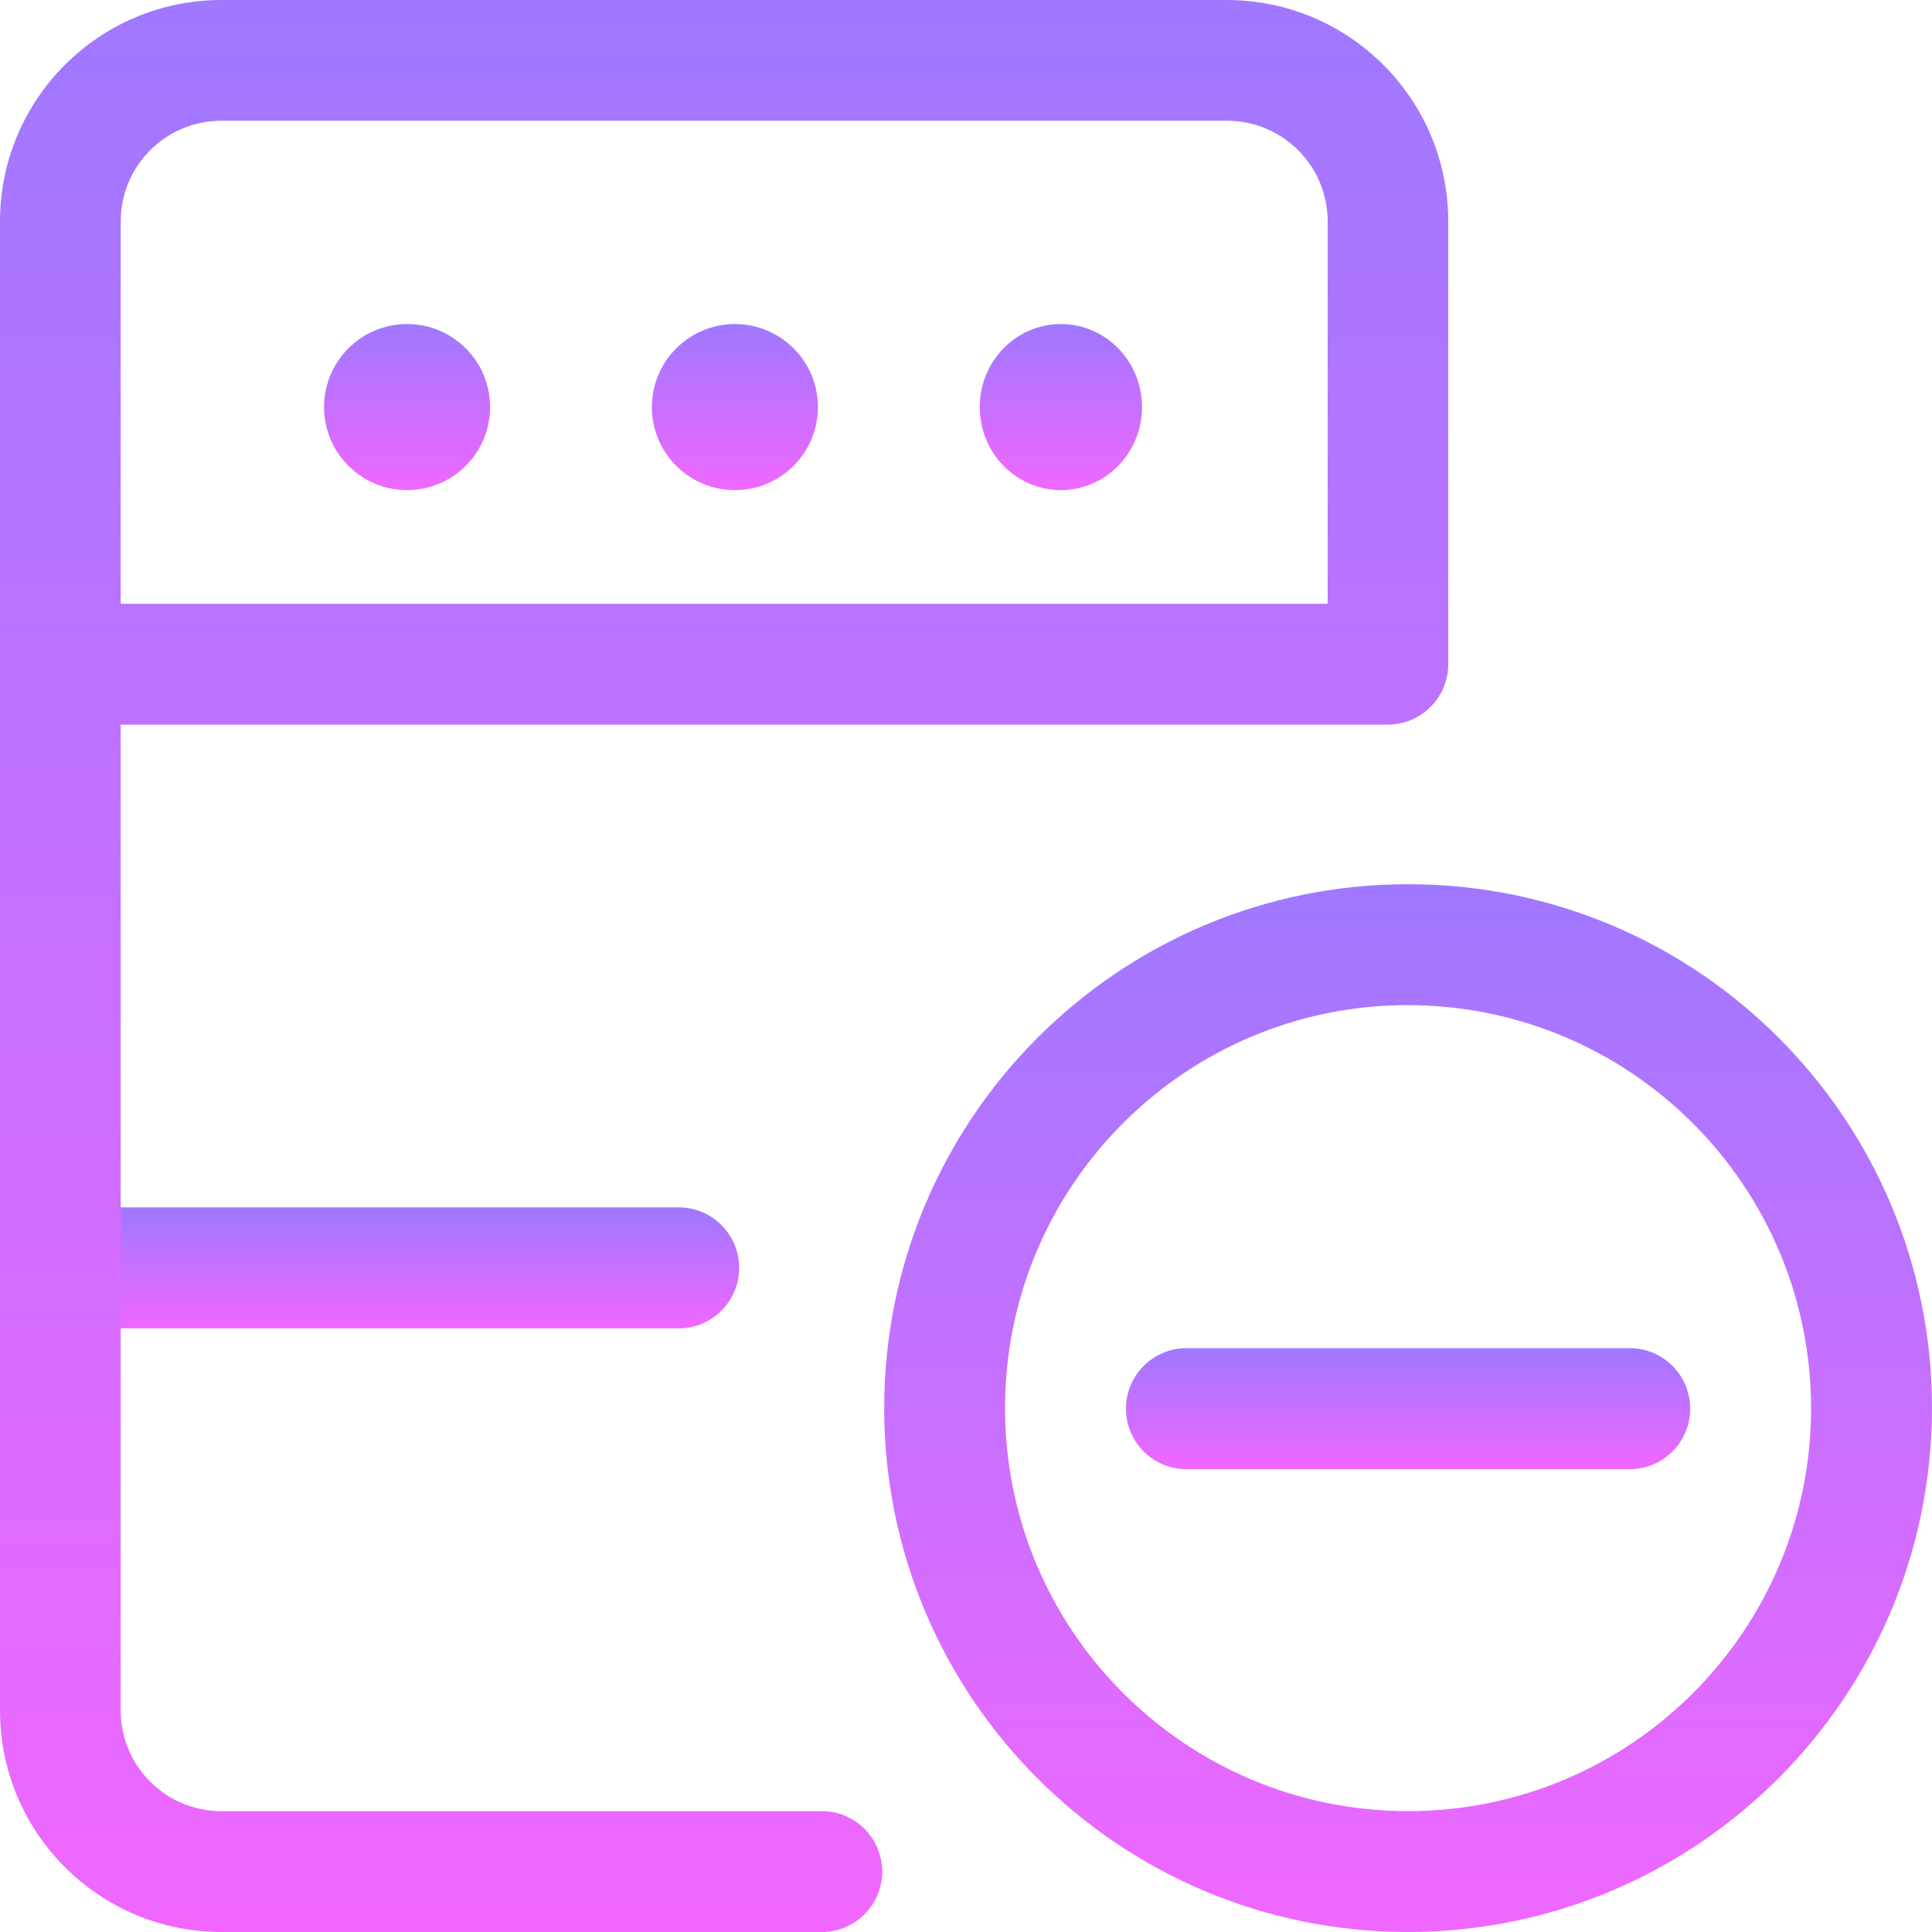
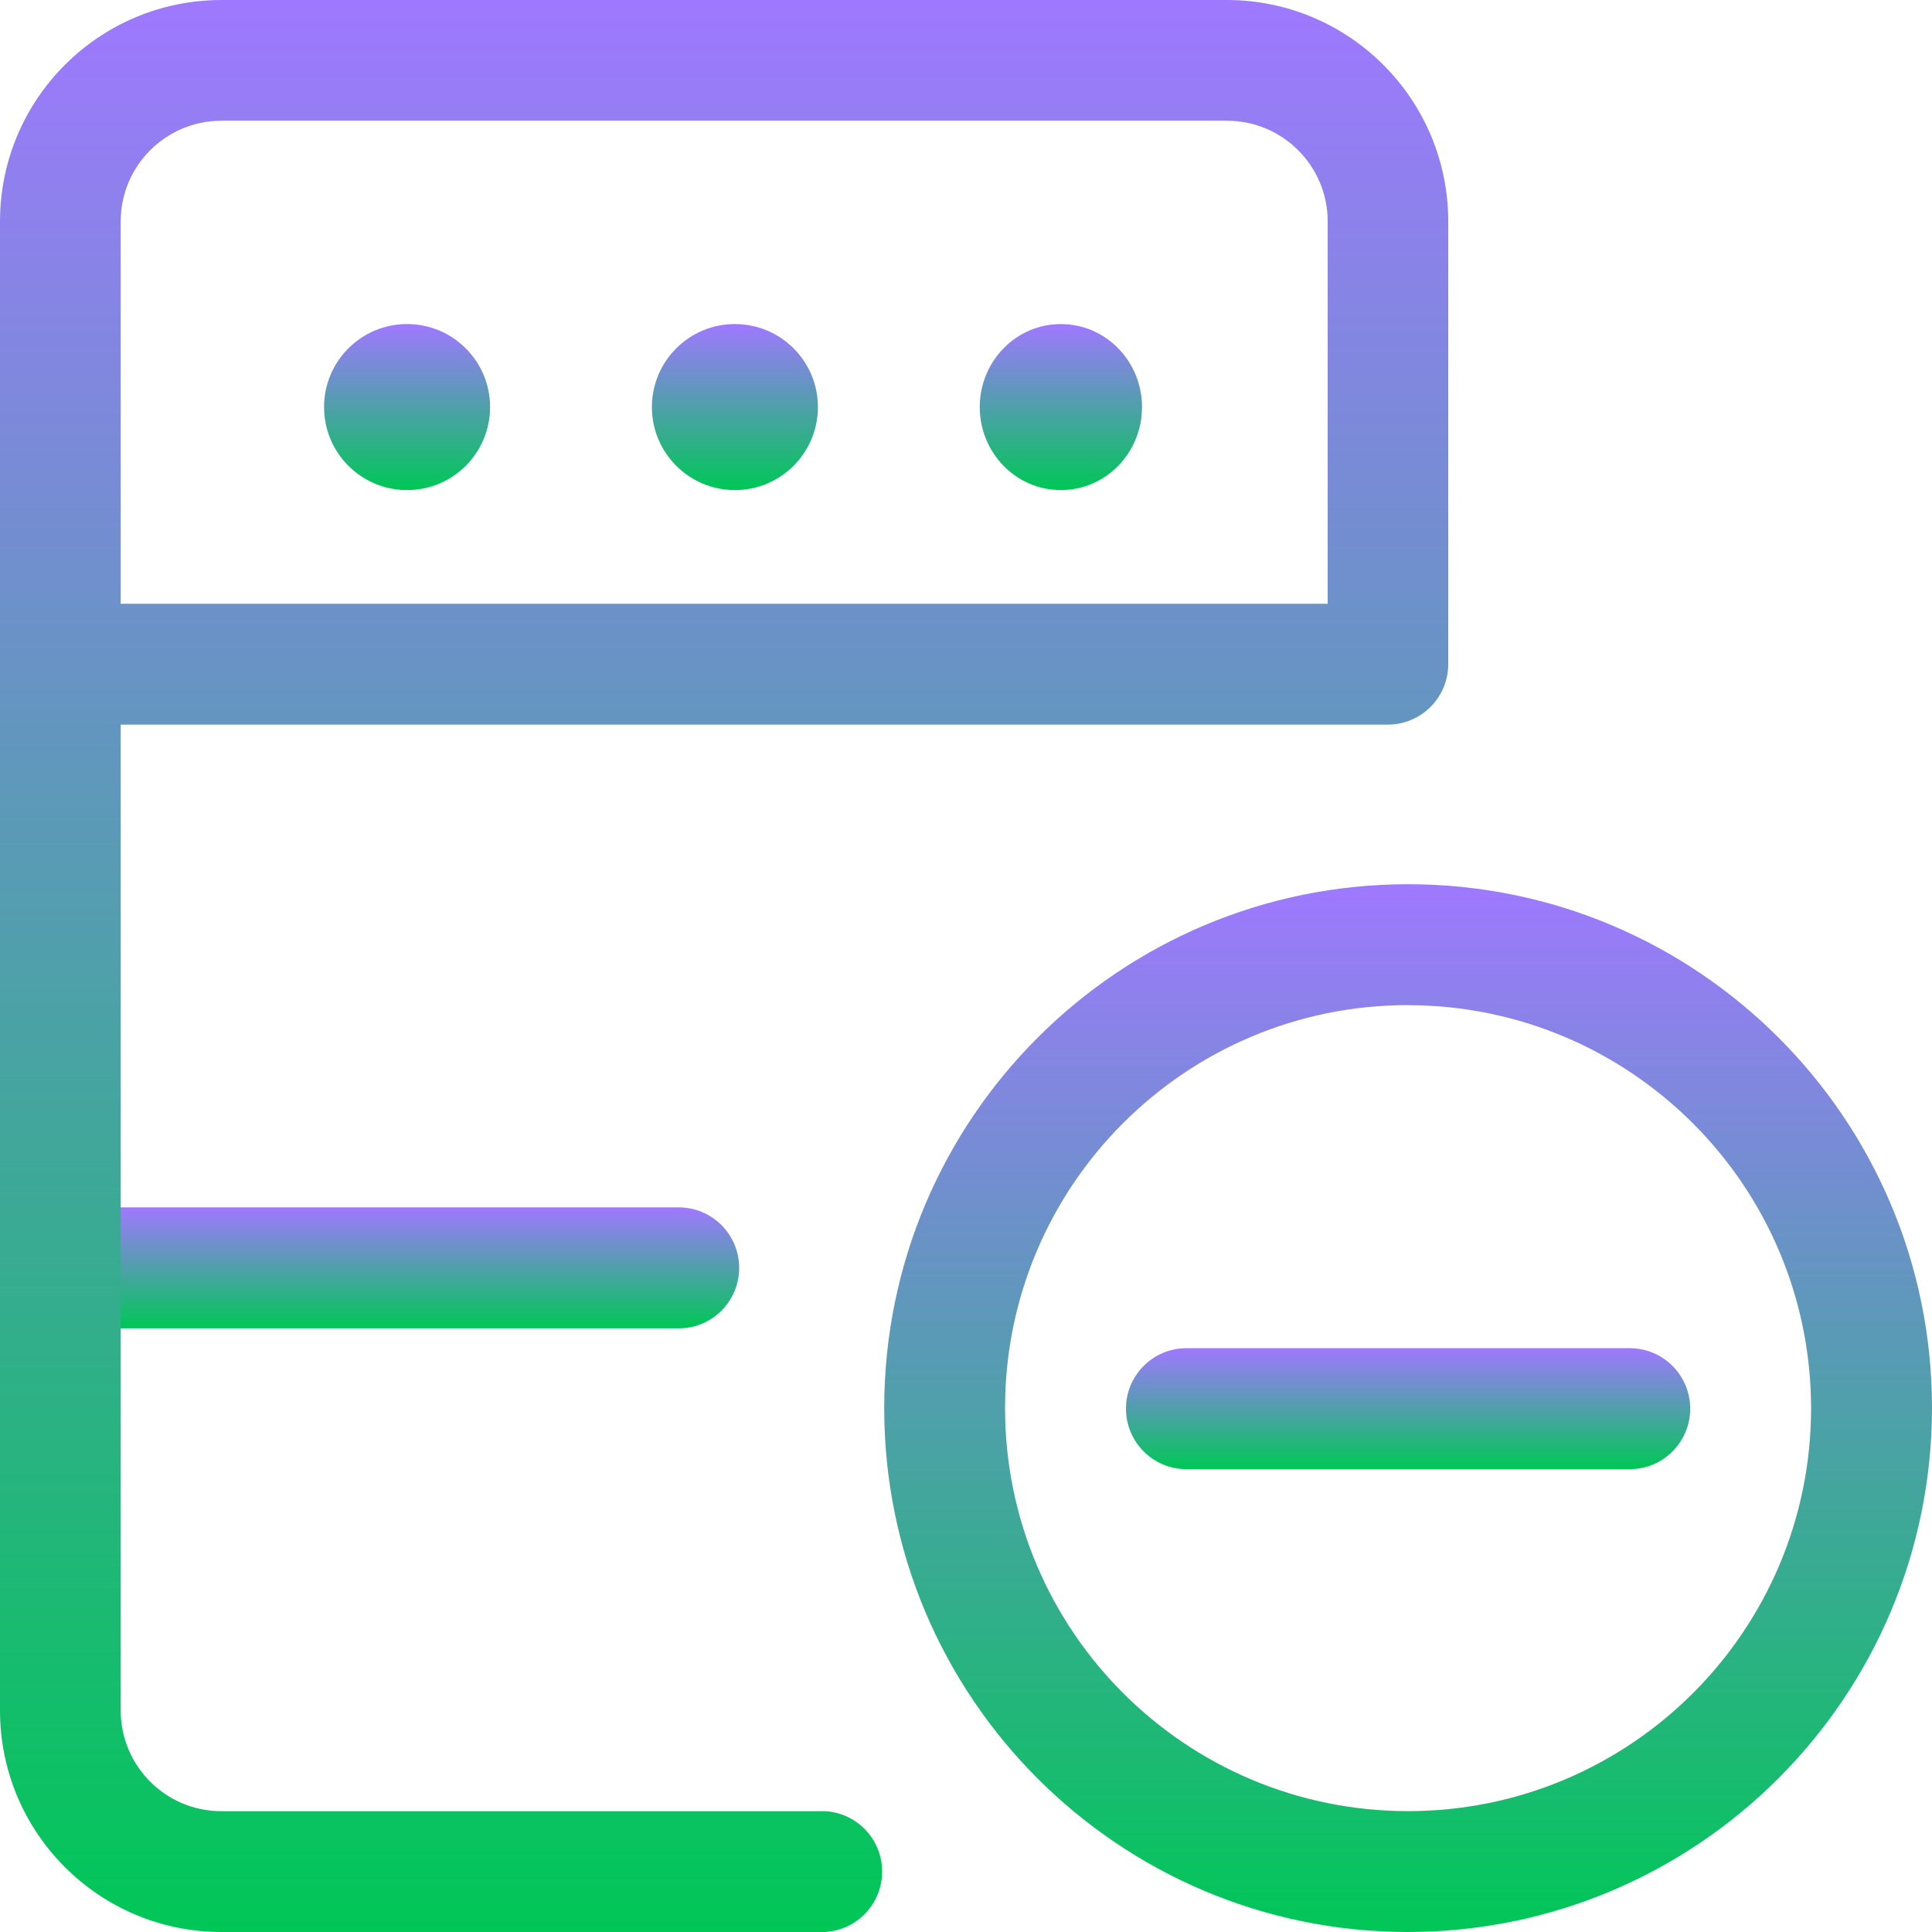
<svg xmlns="http://www.w3.org/2000/svg" id="services4" width="54.295" height="54.295" viewBox="0 0 54.295 54.295">
  <defs>
    <linearGradient id="linear-gradient" x1="0.5" x2="0.5" y2="1" gradientUnits="objectBoundingBox">
      <stop offset="0" stop-color="#9f78ff" />
-       <stop offset="1" stop-color="#f067ff" />
+       <stop offset="1" stop-color="#00C756" />
    </linearGradient>
  </defs>
  <path id="Path_74" data-name="Path 74" d="M25.723,40.447A14.723,14.723,0,1,1,40.447,25.723,14.74,14.74,0,0,1,25.723,40.447Zm0-26.049A11.326,11.326,0,1,0,37.049,25.723,11.339,11.339,0,0,0,25.723,14.4Z" transform="translate(13.848 13.848)" fill="url(#linear-gradient)" />
  <path id="Path_75" data-name="Path 75" d="M28.157,20.148H15.7a1.7,1.7,0,0,1,0-3.4H28.157a1.7,1.7,0,0,1,0,3.4Z" transform="translate(17.643 21.14)" fill="url(#linear-gradient)" />
  <path id="Path_76" data-name="Path 76" d="M18.44,18.4H2.2a1.7,1.7,0,1,1,0-3.4H18.44a1.7,1.7,0,1,1,0,3.4Z" transform="translate(0.633 18.931)" fill="url(#linear-gradient)" />
  <ellipse id="Ellipse_5" data-name="Ellipse 5" cx="2.28" cy="2.333" rx="2.28" ry="2.333" transform="translate(27.534 9.107)" fill="url(#linear-gradient)" />
  <circle id="Ellipse_6" data-name="Ellipse 6" cx="2.333" cy="2.333" r="2.333" transform="translate(18.32 9.107)" fill="url(#linear-gradient)" />
  <circle id="Ellipse_7" data-name="Ellipse 7" cx="2.333" cy="2.333" r="2.333" transform="translate(9.107 9.107)" fill="url(#linear-gradient)" />
  <path id="Path_77" data-name="Path 77" d="M23.2,54.295H6.219A6.225,6.225,0,0,1,0,48.074V6.221A6.225,6.225,0,0,1,6.219,0H34.485A6.225,6.225,0,0,1,40.7,6.221V18.664a1.7,1.7,0,0,1-1.7,1.7H3.392V48.074A2.831,2.831,0,0,0,6.219,50.9H23.2a1.7,1.7,0,0,1,0,3.393ZM3.392,16.967h33.92V6.221a2.831,2.831,0,0,0-2.827-2.828H6.219A2.831,2.831,0,0,0,3.392,6.221Z" transform="translate(0)" fill="url(#linear-gradient)" />
</svg>
